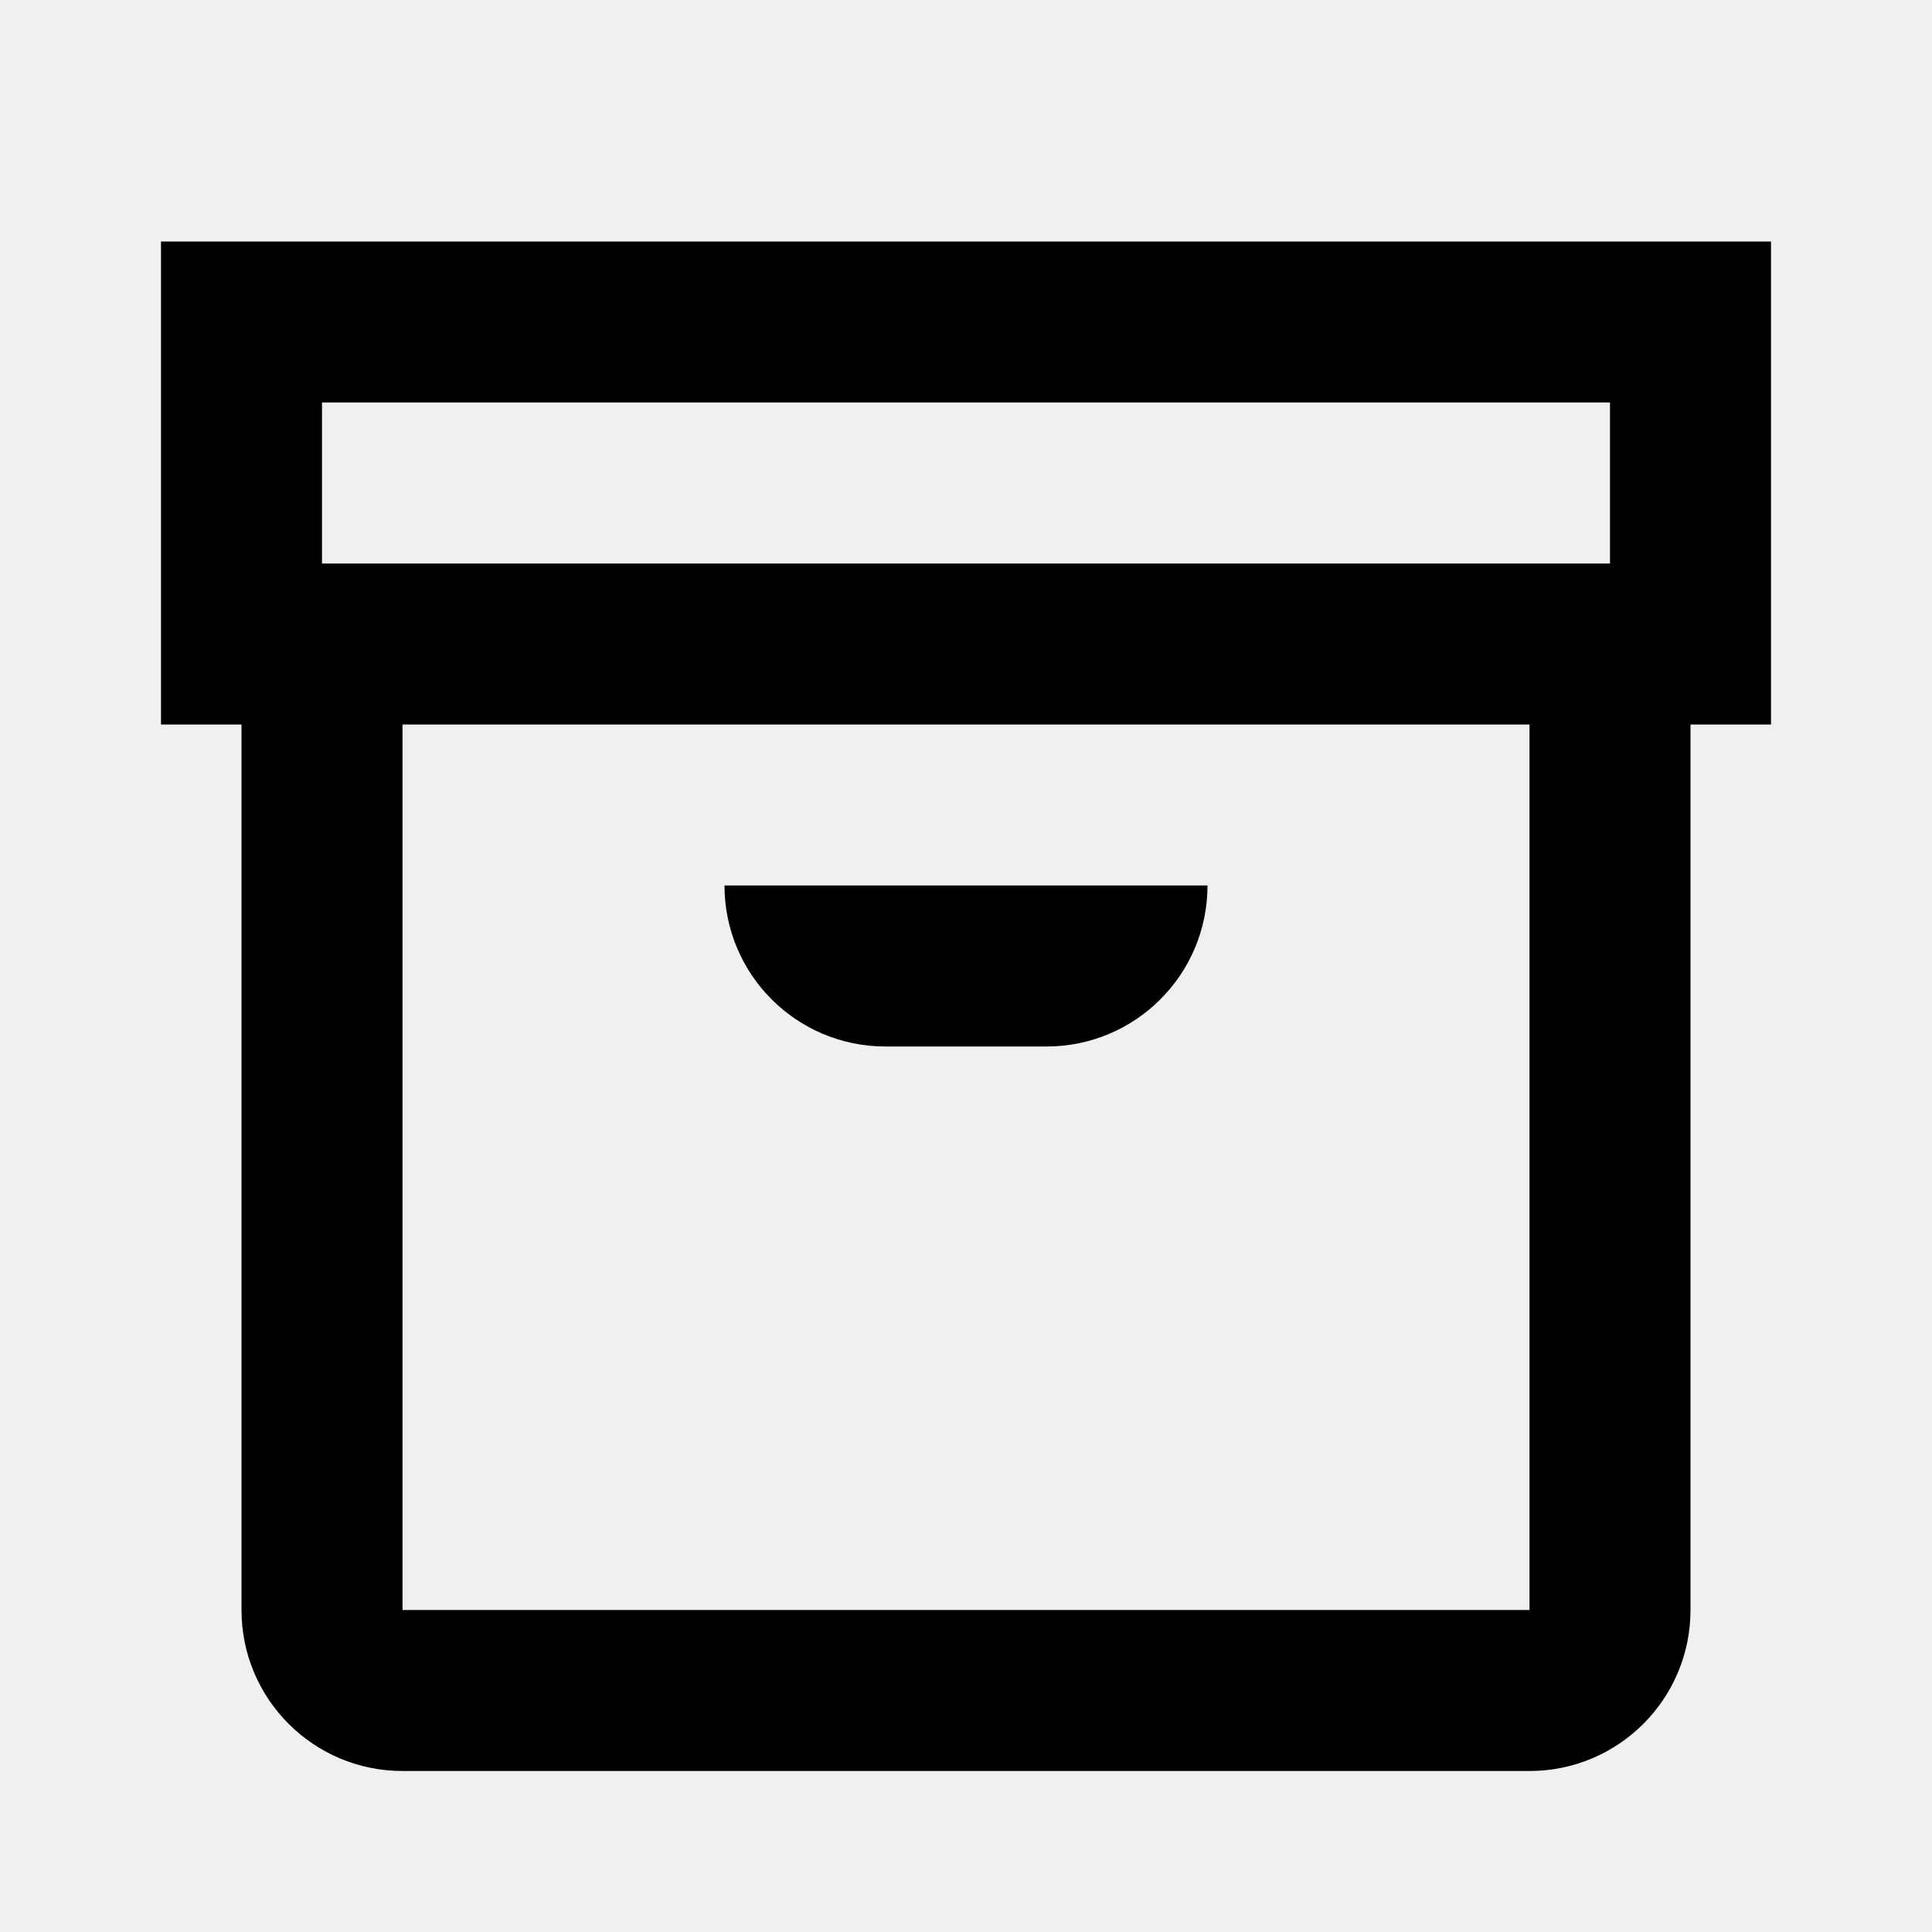
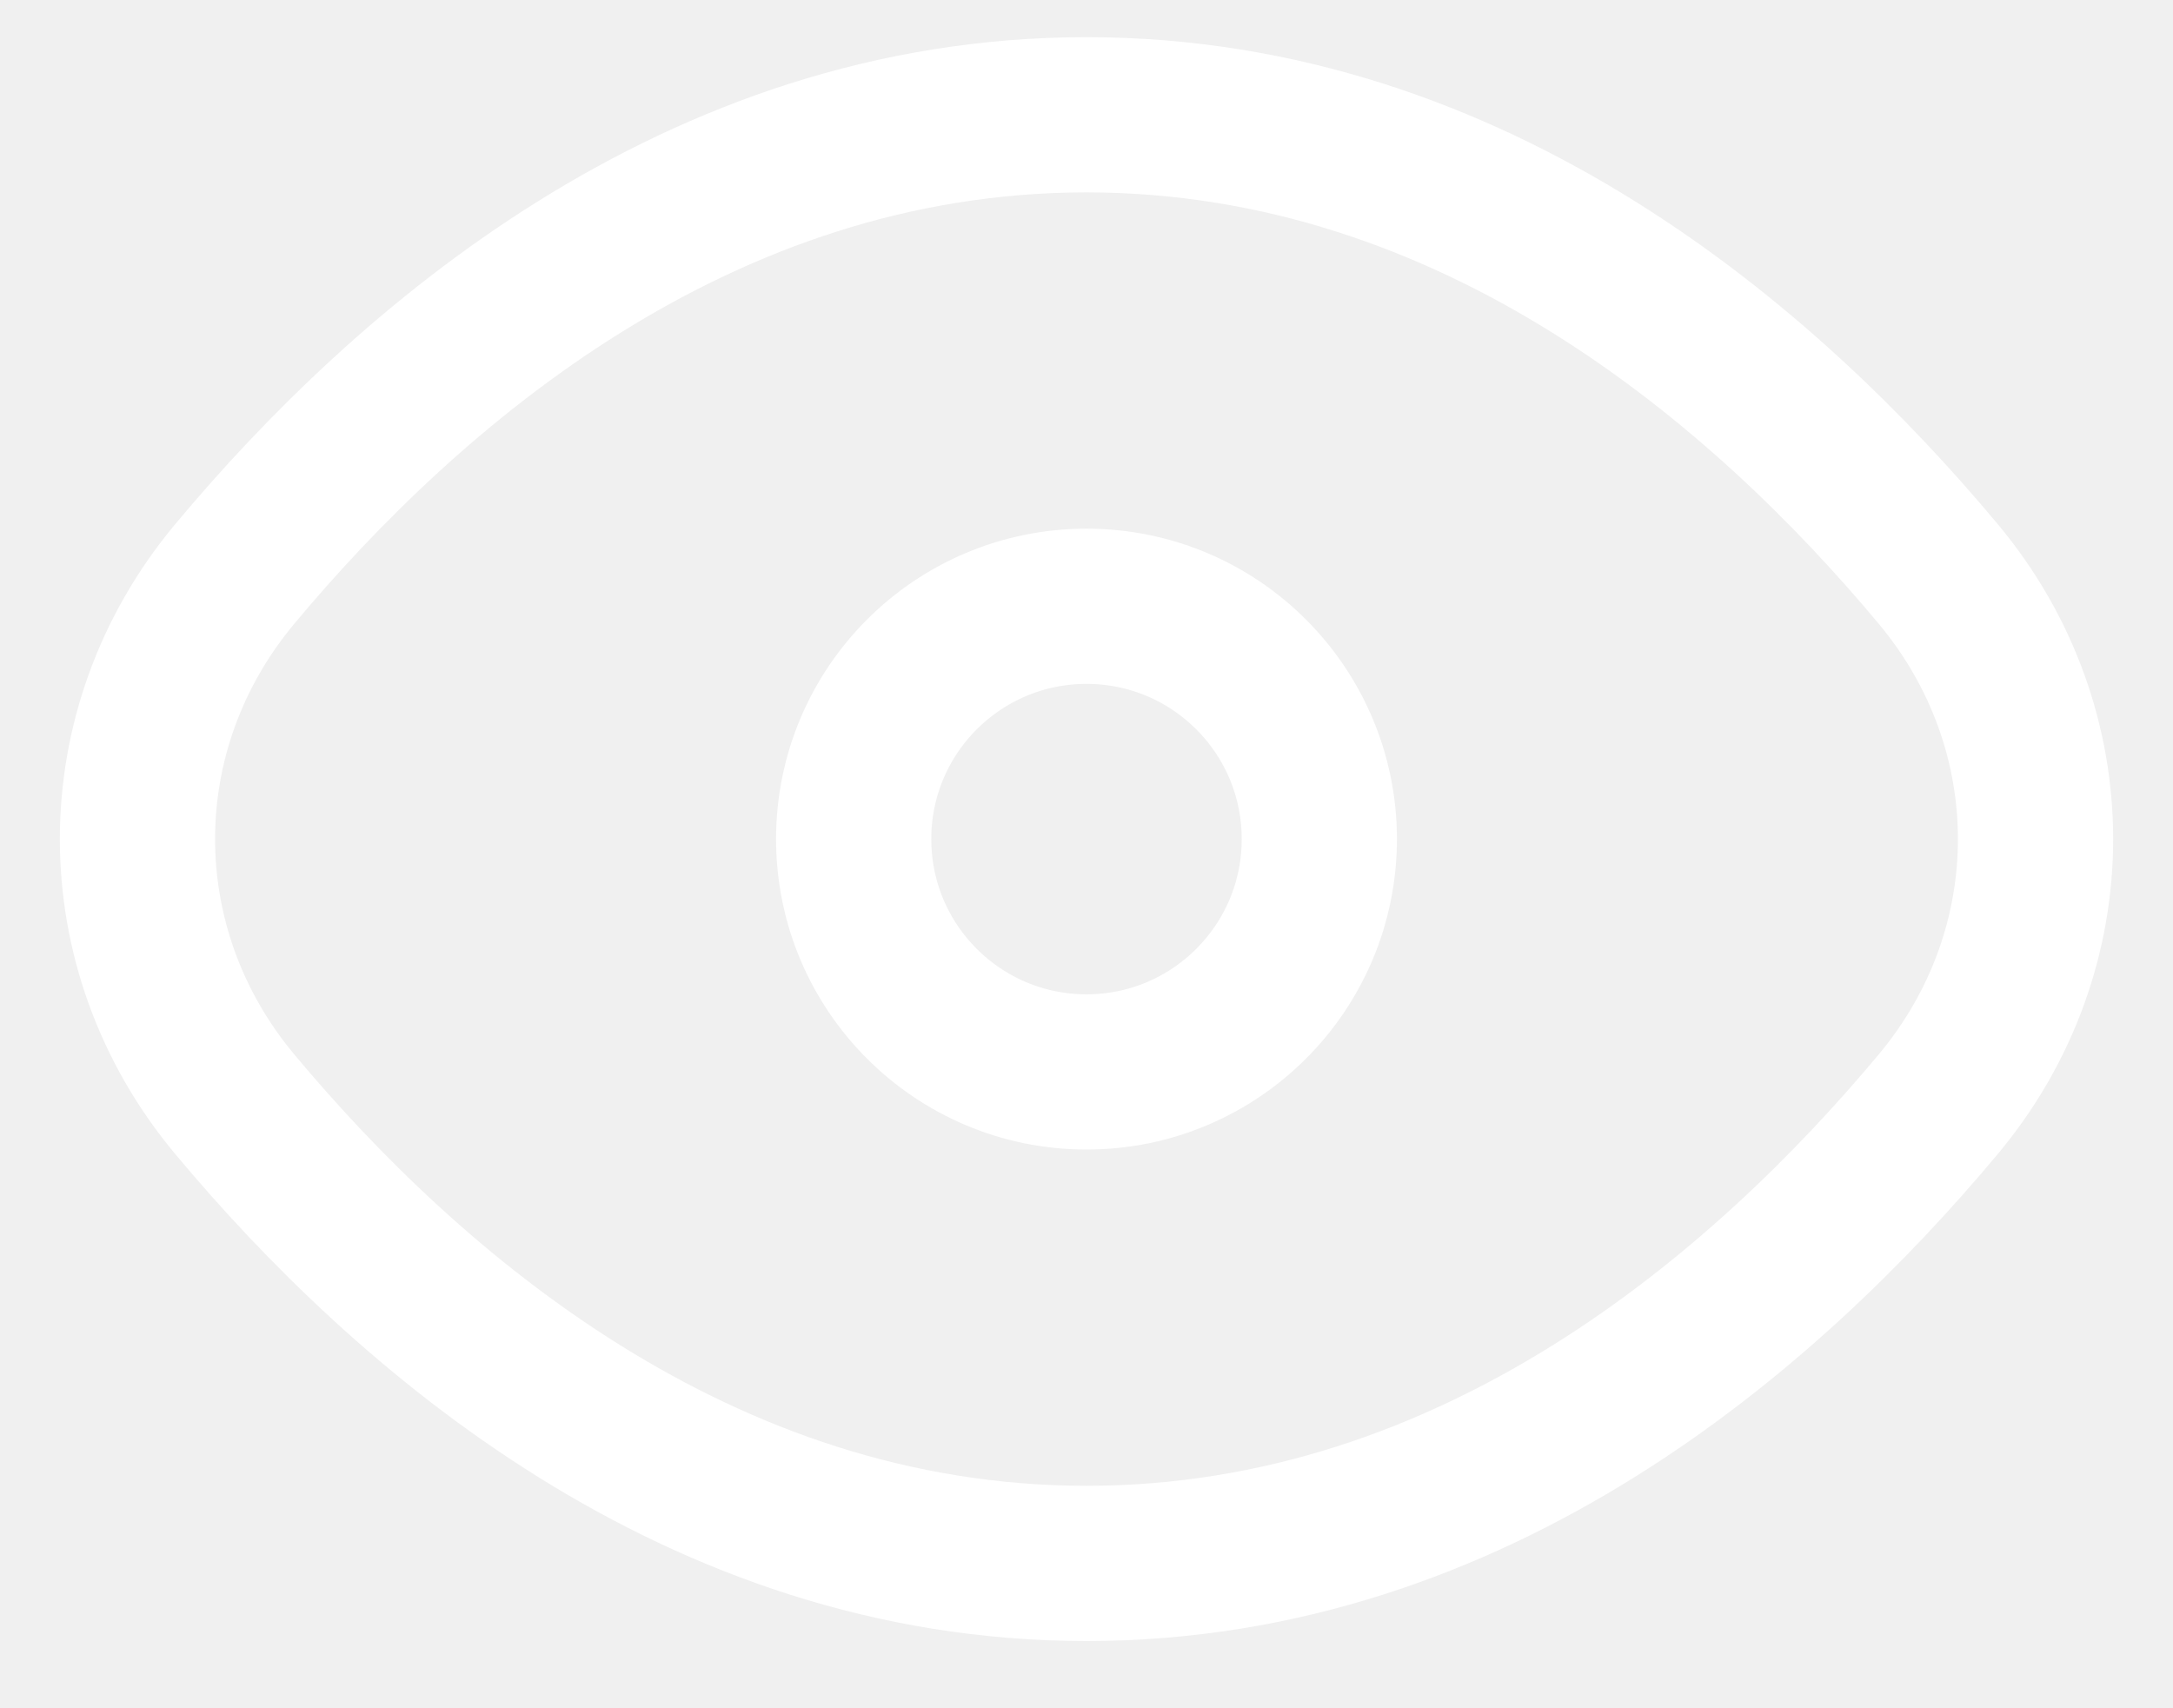
- <svg xmlns="http://www.w3.org/2000/svg" width="800px" height="800px" viewBox="0 0 24 24">
-   <rect x="0" fill="none" width="24" height="24" />
-   <g>
-     <path d="M22 3H2v6h1v11c0 1.105.895 2 2 2h14c1.105 0 2-.895 2-2V9h1V3zM4 5h16v2H4V5zm15 15H5V9h14v11zM9 11h6c0 1.105-.895 2-2 2h-2c-1.105 0-2-.895-2-2z" />
-   </g>
+ <svg xmlns="http://www.w3.org/2000/svg" width="28" height="22" viewBox="0 0 28 22" fill="none">
+   <path d="M14 1.479C8.99 1.479 5.248 4.732 3.023 7.398C1.354 9.398 1.354 12.226 3.023 14.226C5.248 16.891 8.99 20.145 14 20.145C19.01 20.145 22.752 16.891 24.977 14.226C26.646 12.226 26.646 9.398 24.977 7.398C22.752 4.732 19.01 1.479 14 1.479Z" stroke="white" stroke-width="2" stroke-linecap="round" stroke-linejoin="round" />
+   <path d="M14 13.812C15.657 13.812 17 12.469 17 10.812C17 9.155 15.657 7.812 14 7.812C12.343 7.812 11 9.155 11 10.812C11 12.469 12.343 13.812 14 13.812Z" stroke="white" stroke-width="2" stroke-linecap="round" stroke-linejoin="round" />
</svg>
